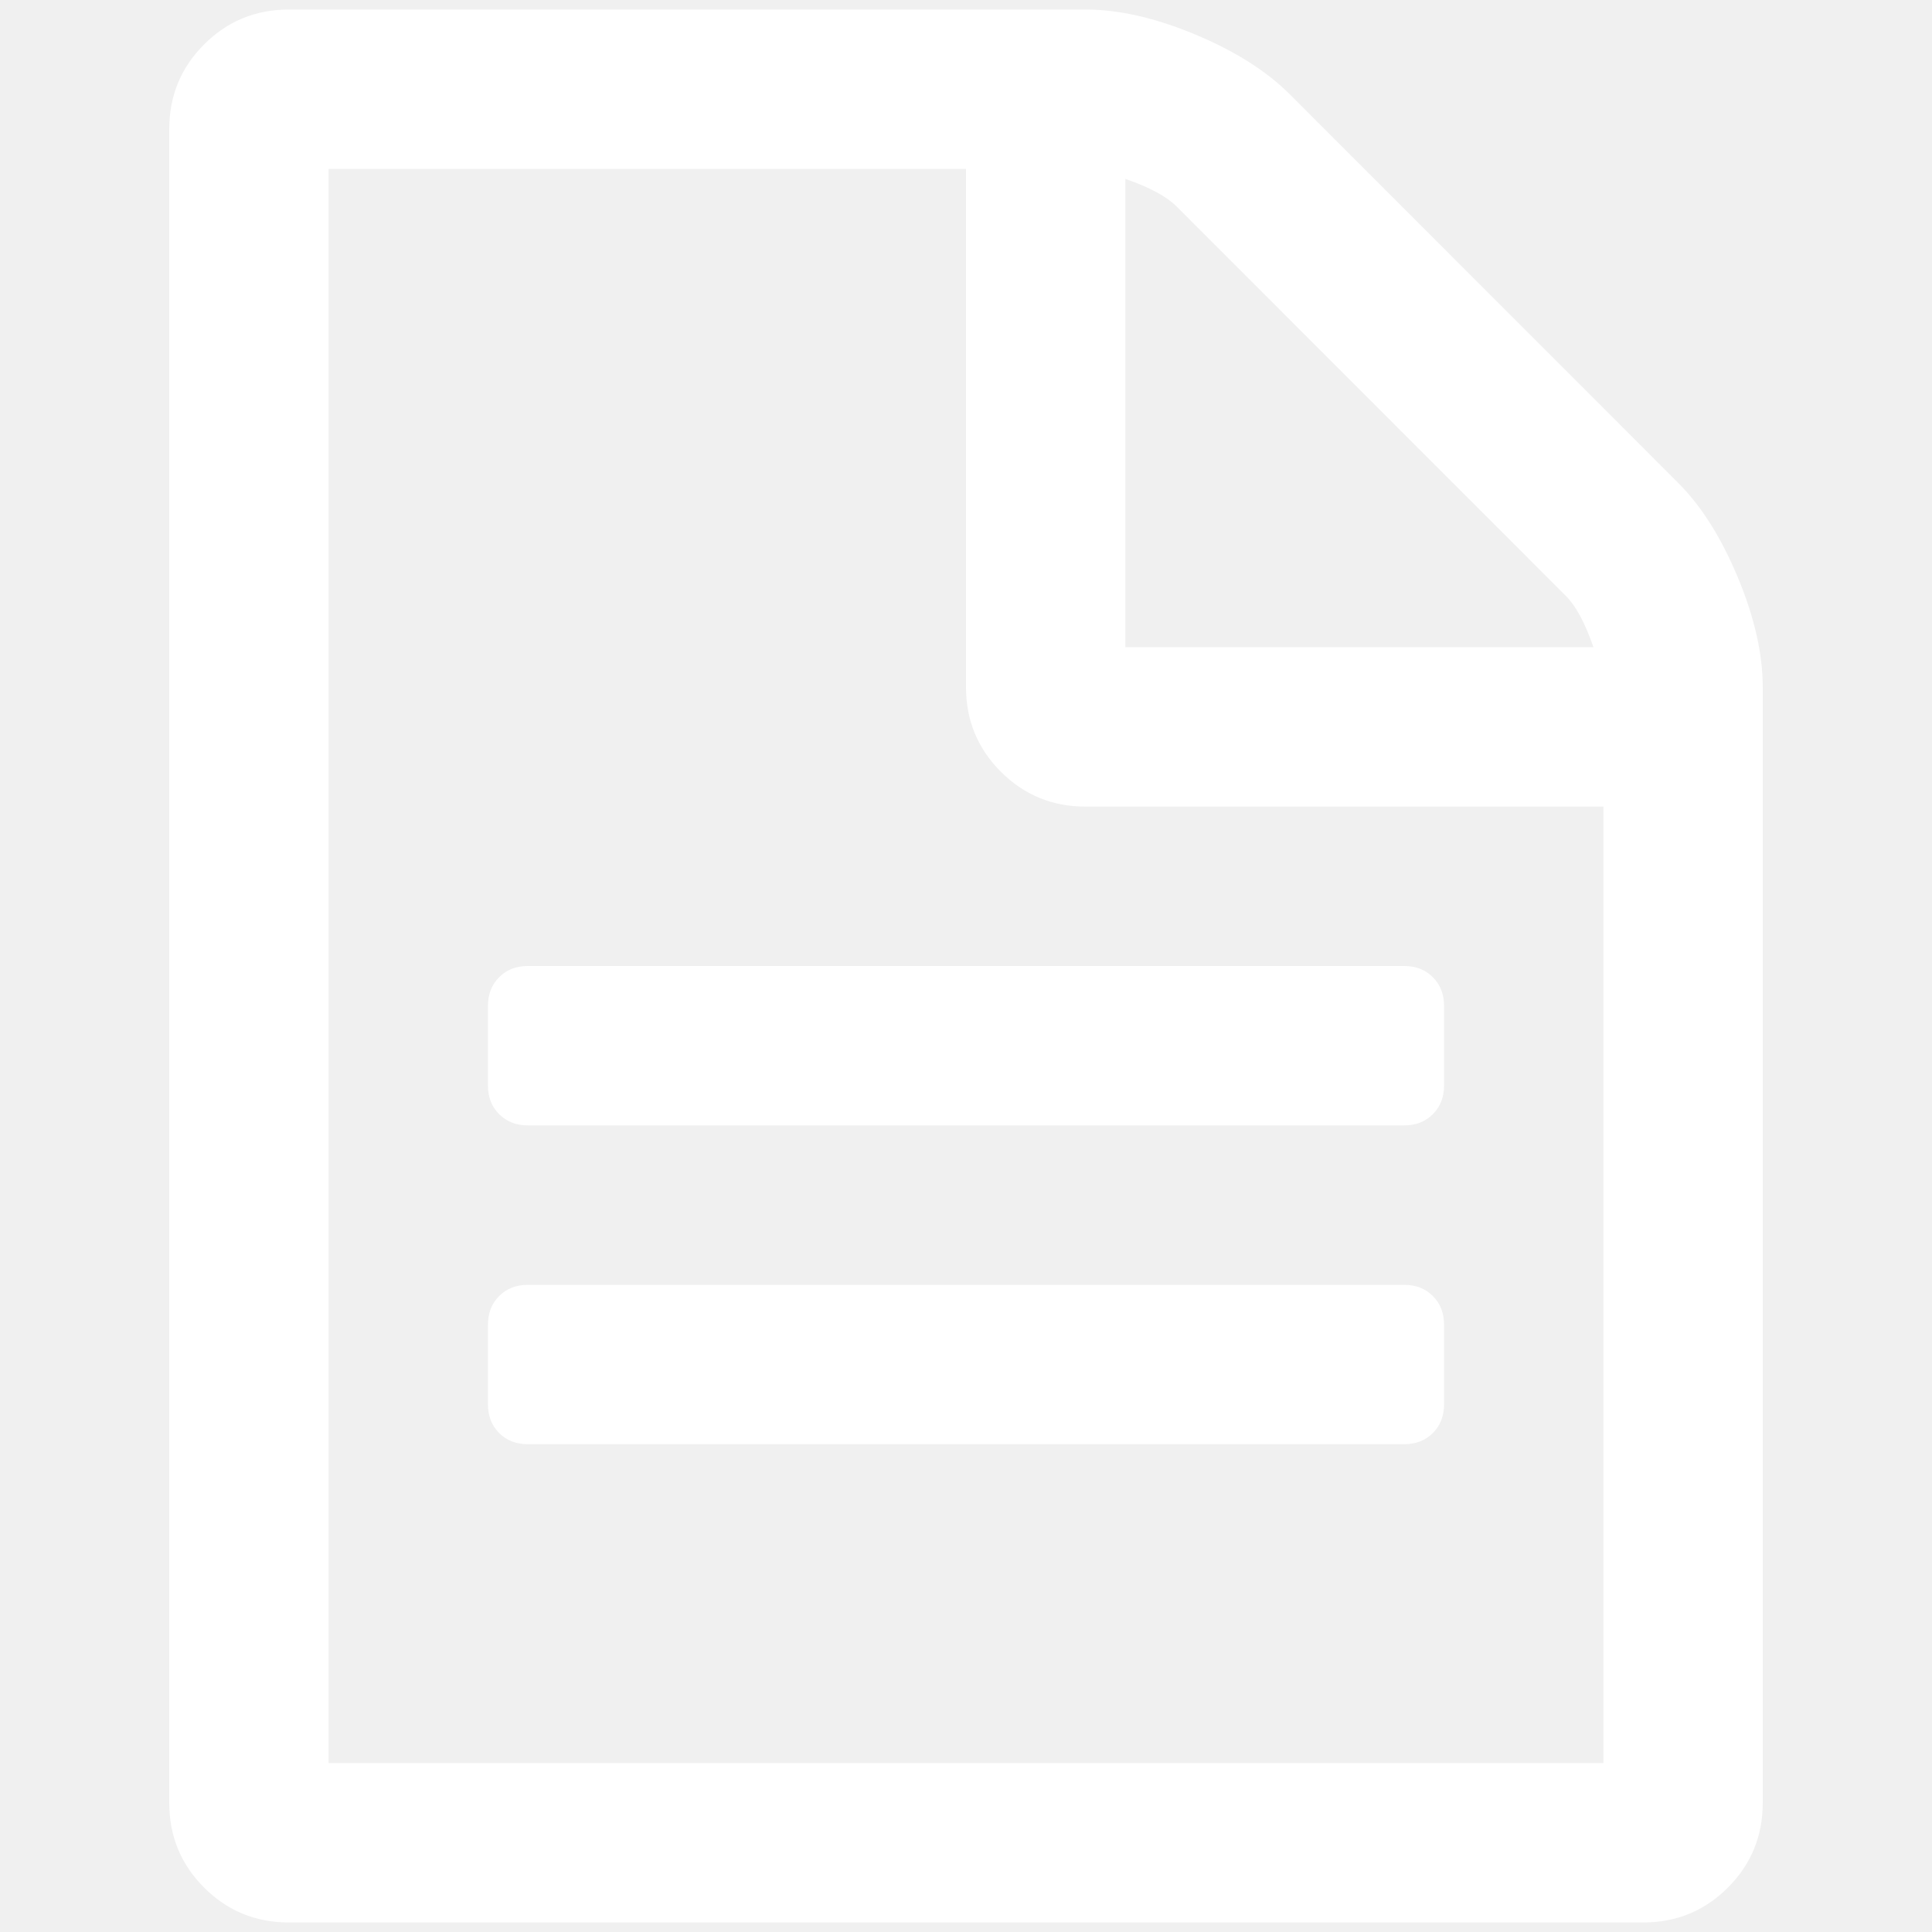
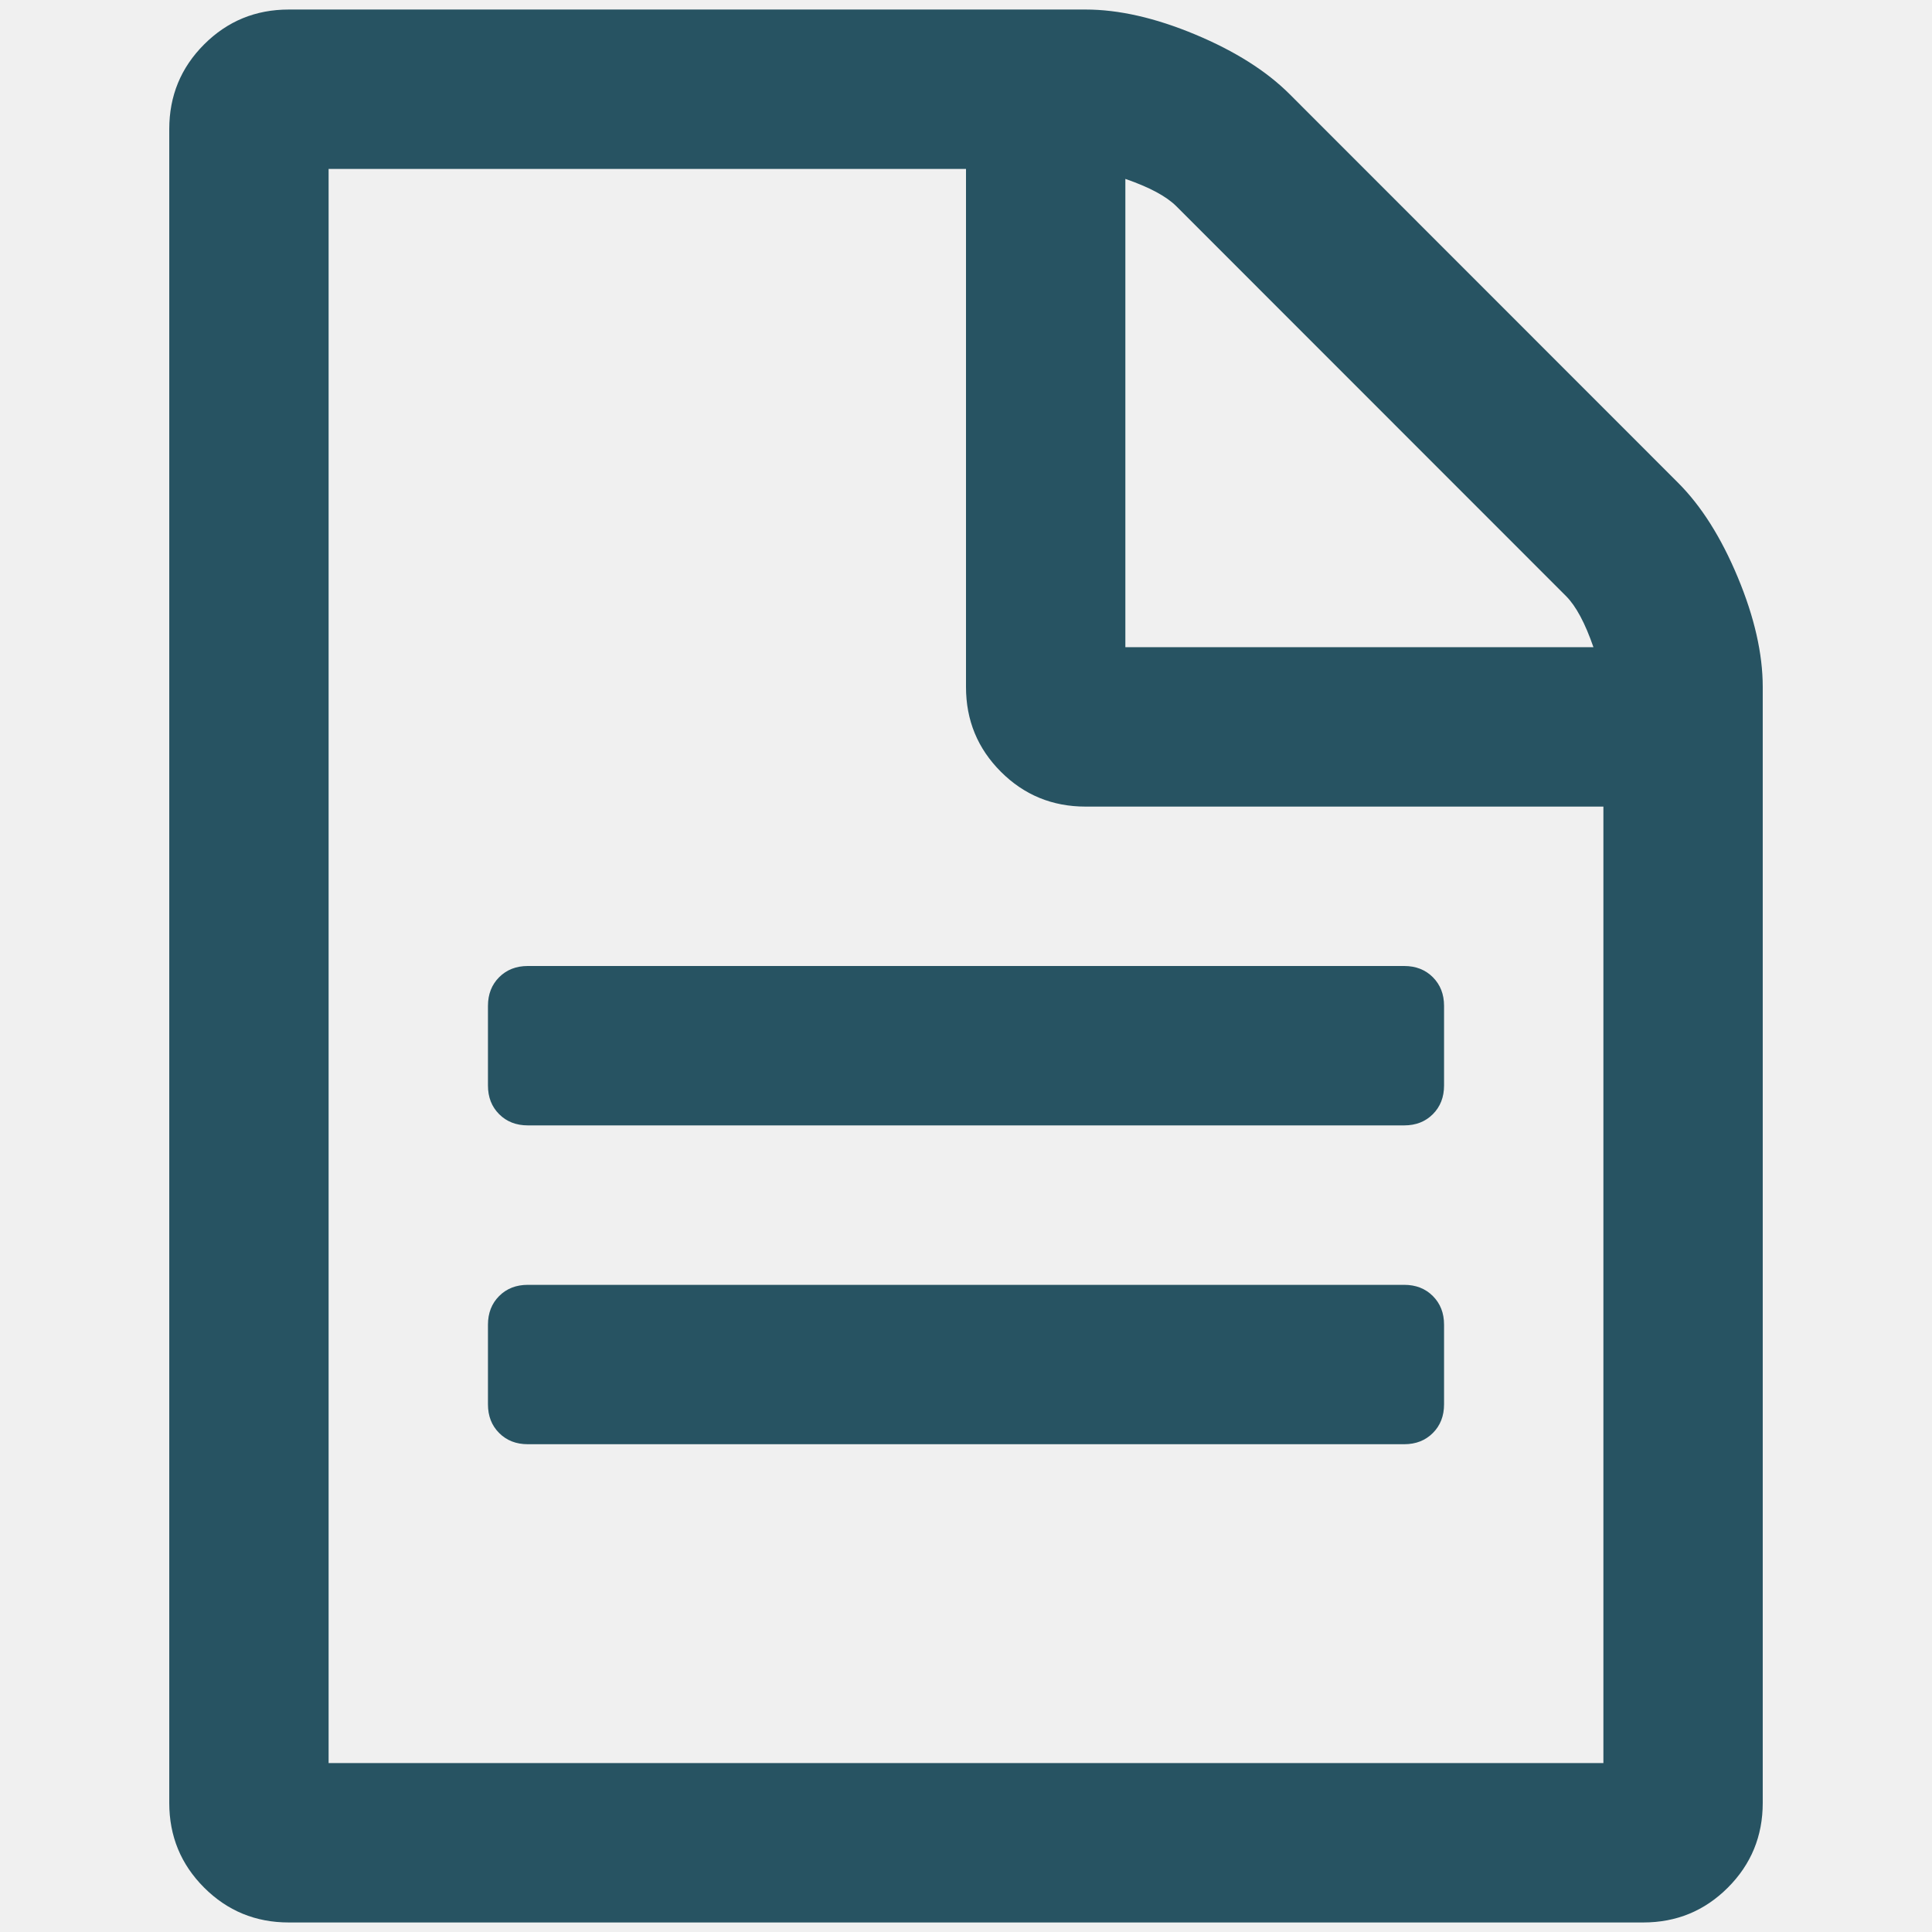
<svg xmlns="http://www.w3.org/2000/svg" width="256" height="256" viewBox="0 0 2000 2000">
  <defs>
    <style>
      .cls-1 {
-         fill: #fff;
+         fill: #275362;
        fill-rule: evenodd;
      }
    </style>
  </defs>
  <path id="Forma_1" data-name="Forma 1" class="cls-1" d="M1799.01,597.755q-25.755-61.881-61.85-97.966L1335.08,97.531q-36.09-36.067-97.92-61.882-61.845-25.775-113.4-25.776H298.936q-51.544,0-87.631,36.092T175.22,133.63V1866.38q0,51.57,36.085,87.66t87.631,36.09H1701.09q51.54,0,87.6-36.09,36.09-36.09,36.09-87.66V711.213Q1824.78,659.637,1799.01,597.755ZM1164.97,185.2q37.35,12.889,52.83,28.357L1621.19,617.1q15.42,15.484,28.33,52.859H1164.97V185.2ZM1659.83,1825.12H340.172V174.9H1000v536.33q0,51.575,36.084,87.667t87.65,36.091h536.1V1825.12Zm-206.18-495.06H546.368q-18.027,0-29.636,11.57-11.583,11.61-11.6,29.66v82.51q0,18.09,11.6,29.66,11.6,11.6,29.636,11.59H1453.65q18.03,0,29.62-11.59,11.6-11.565,11.61-29.66v-82.51q0-18.045-11.61-29.66Q1471.69,1330.065,1453.65,1330.06ZM516.732,1011.59q-11.583,11.6-11.6,29.67v82.49q0,18.09,11.6,29.67T546.368,1165H1453.65q18.03,0,29.62-11.58,11.6-11.61,11.61-29.67v-82.49q0-18.03-11.61-29.67-11.58-11.58-29.62-11.59H546.368Q528.341,1000,516.732,1011.59Z" />
</svg>
